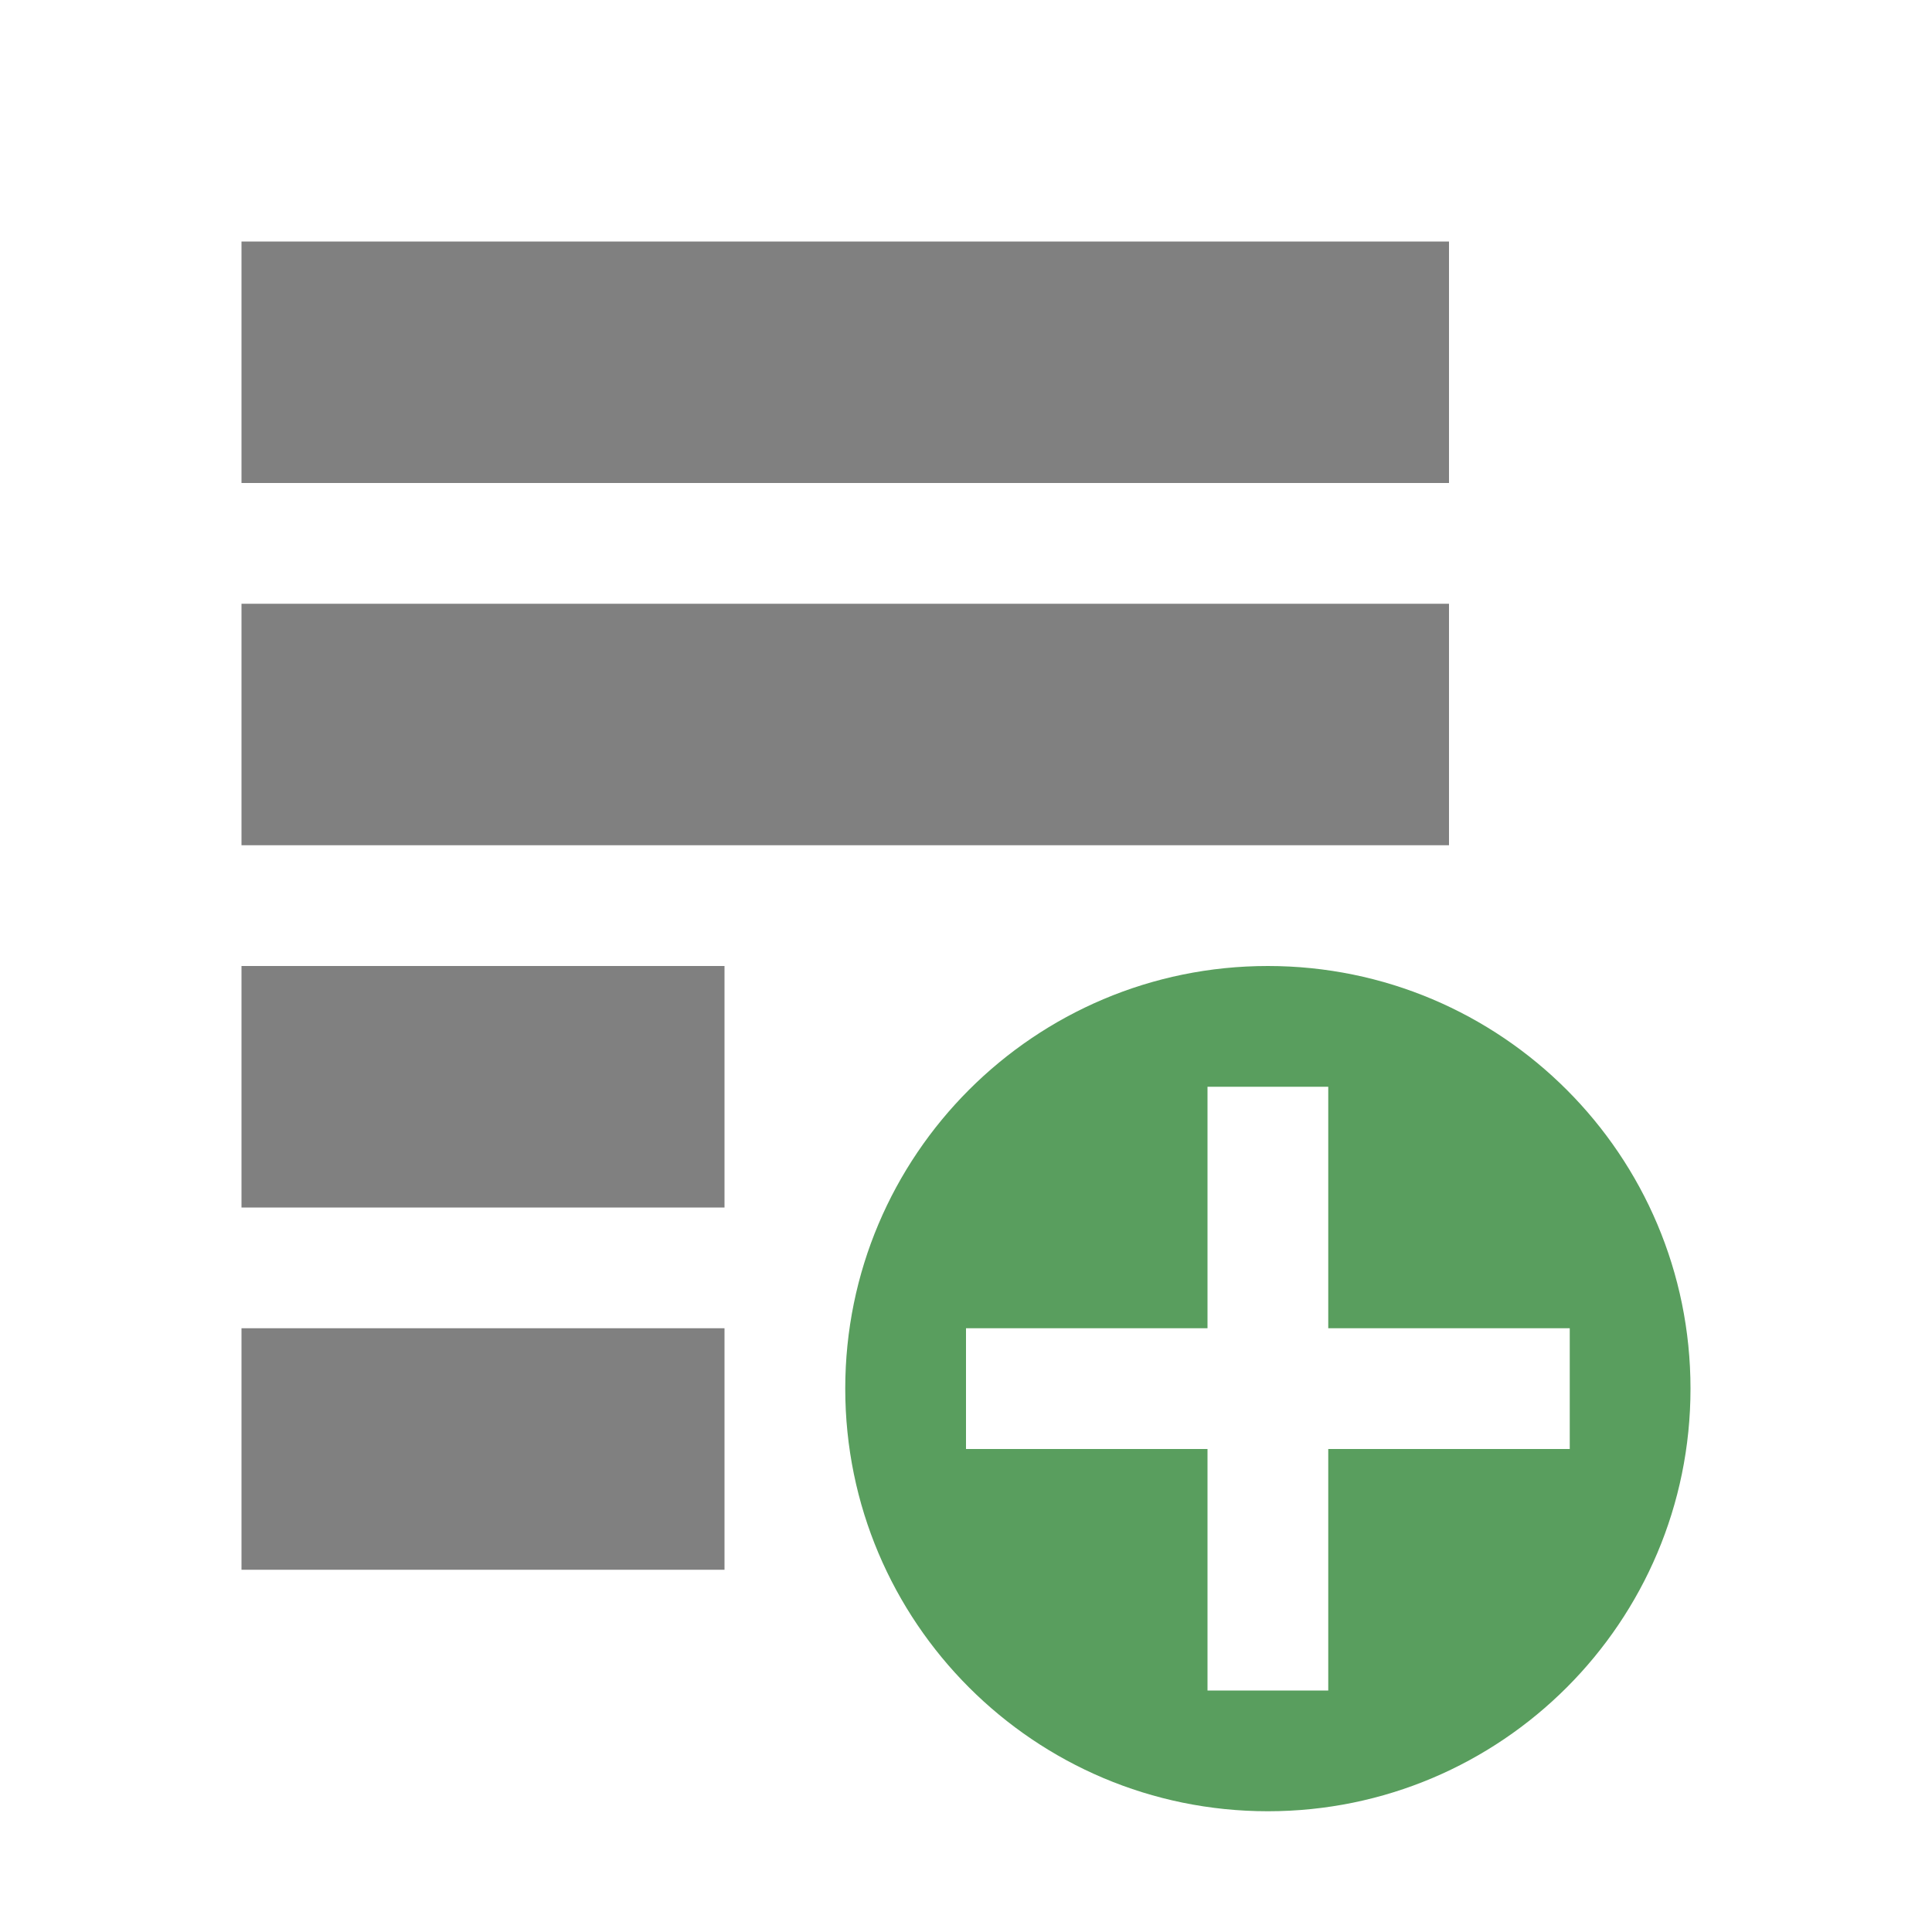
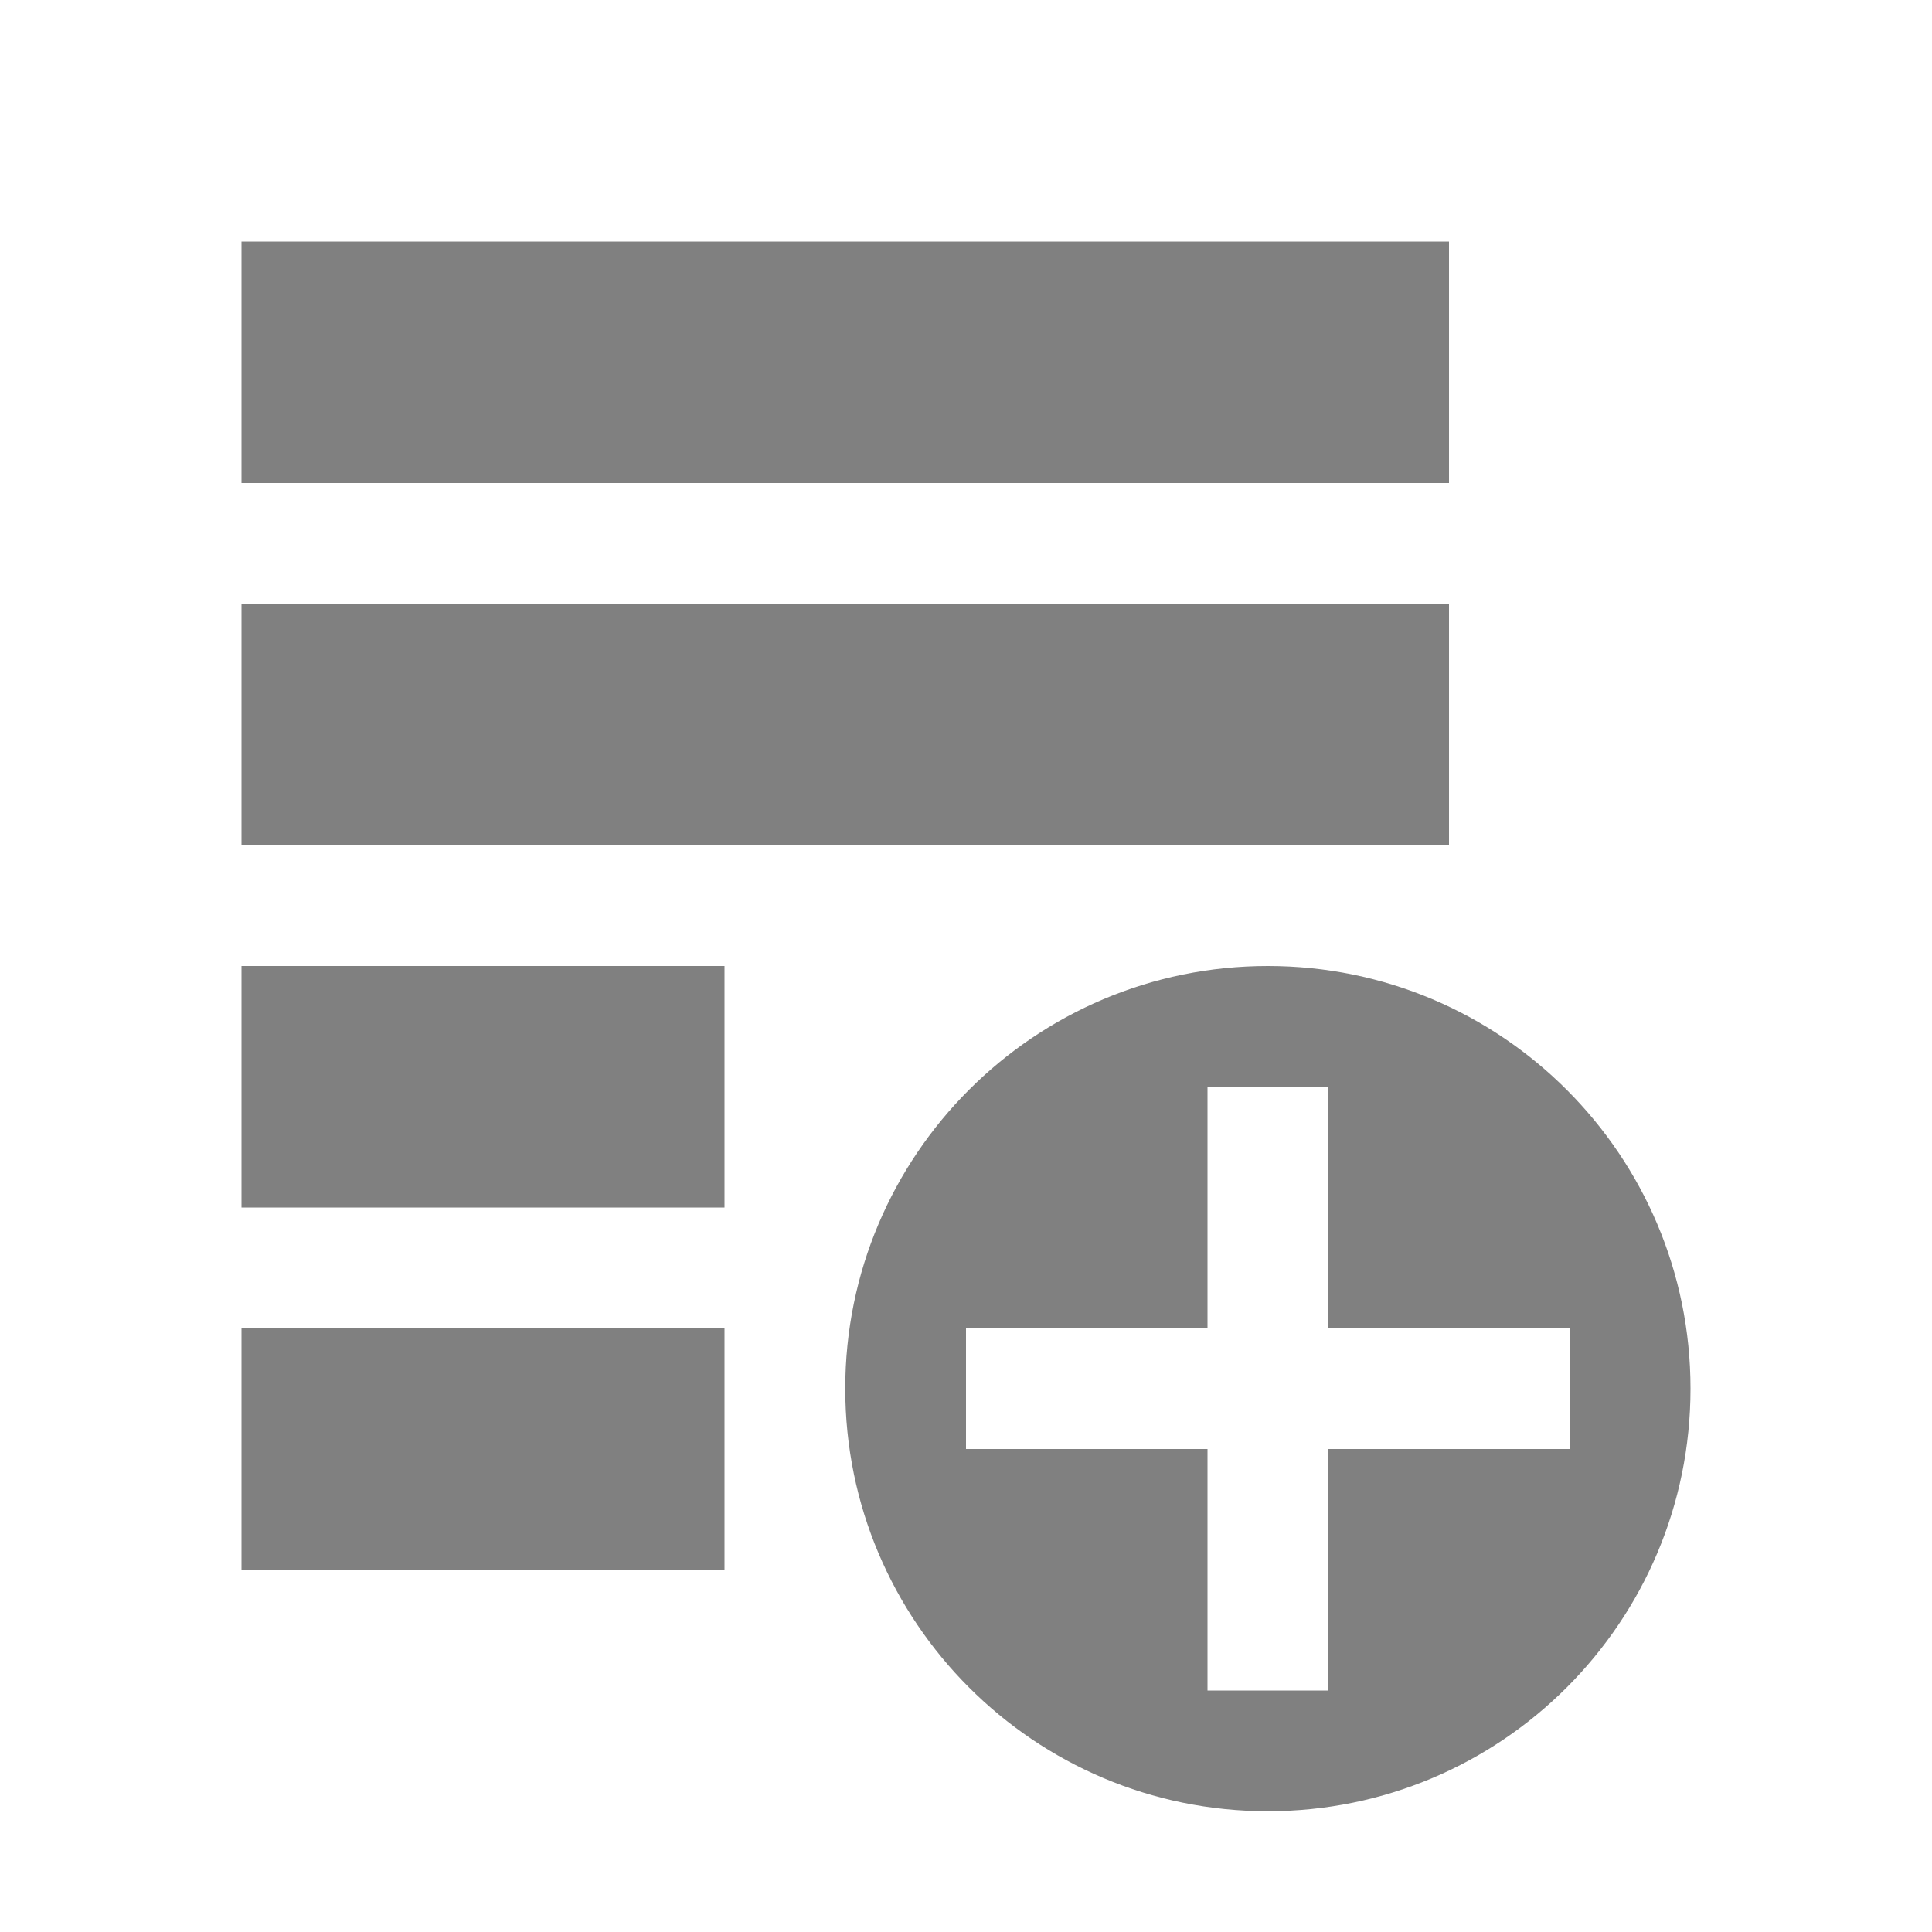
<svg xmlns="http://www.w3.org/2000/svg" fill="none" stroke="gray" stroke-linejoin="round" viewBox="0 0 16 16">
  <path d="m2 12h4m-4-3h4m-4-3h10m-10-3h10" stroke-width="2" />
-   <path d="m10.5 8a3.5 3.5 0 00-3.5 3.5 3.5 3.5 0 003.5 3.5 3.5 3.5 0 003.5-3.5 3.5 3.5 0 00-3.5-3.5zm-.5 1h1v2h2v1h-2v2h-1v-2h-2v-1h2z" fill="#599E5E" stroke="none" />
+   <path d="m10.5 8a3.5 3.5 0 00-3.5 3.5 3.5 3.5 0 003.5 3.5 3.5 3.5 0 003.5-3.5 3.5 3.5 0 00-3.5-3.5zm-.5 1h1v2h2v1h-2v2h-1v-2h-2v-1h2z" fill="gray" stroke="none" />
</svg>
